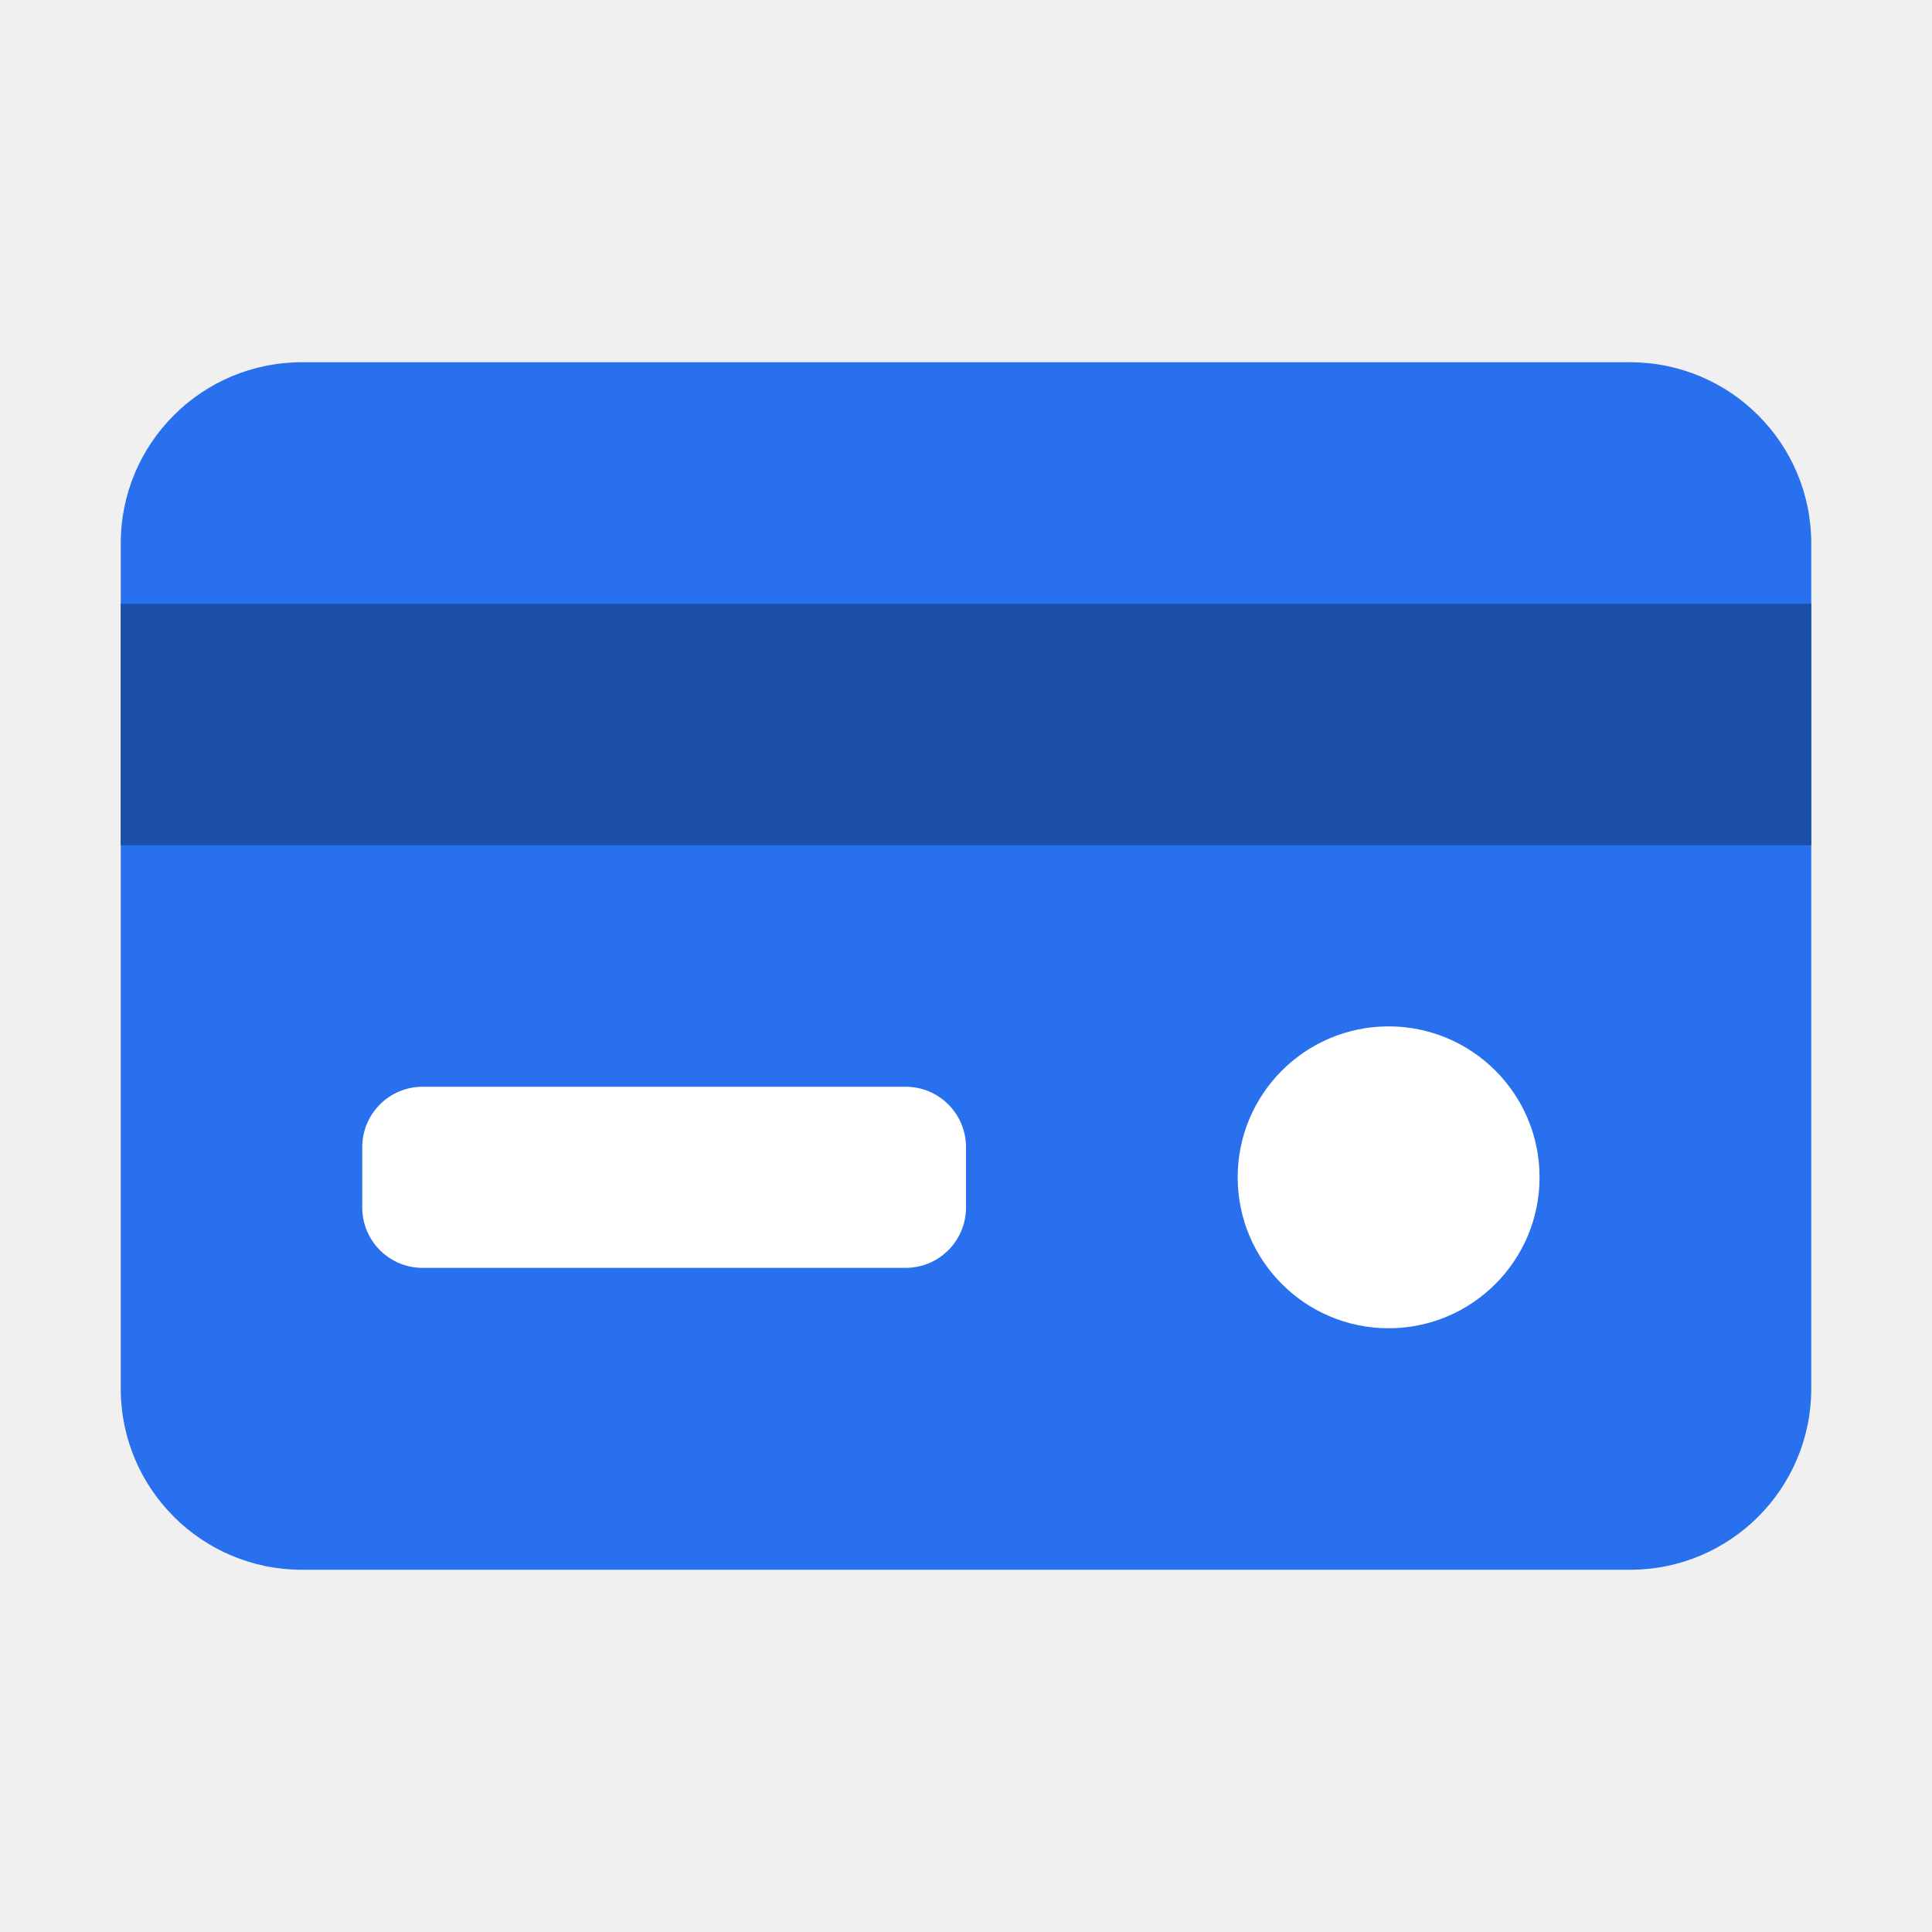
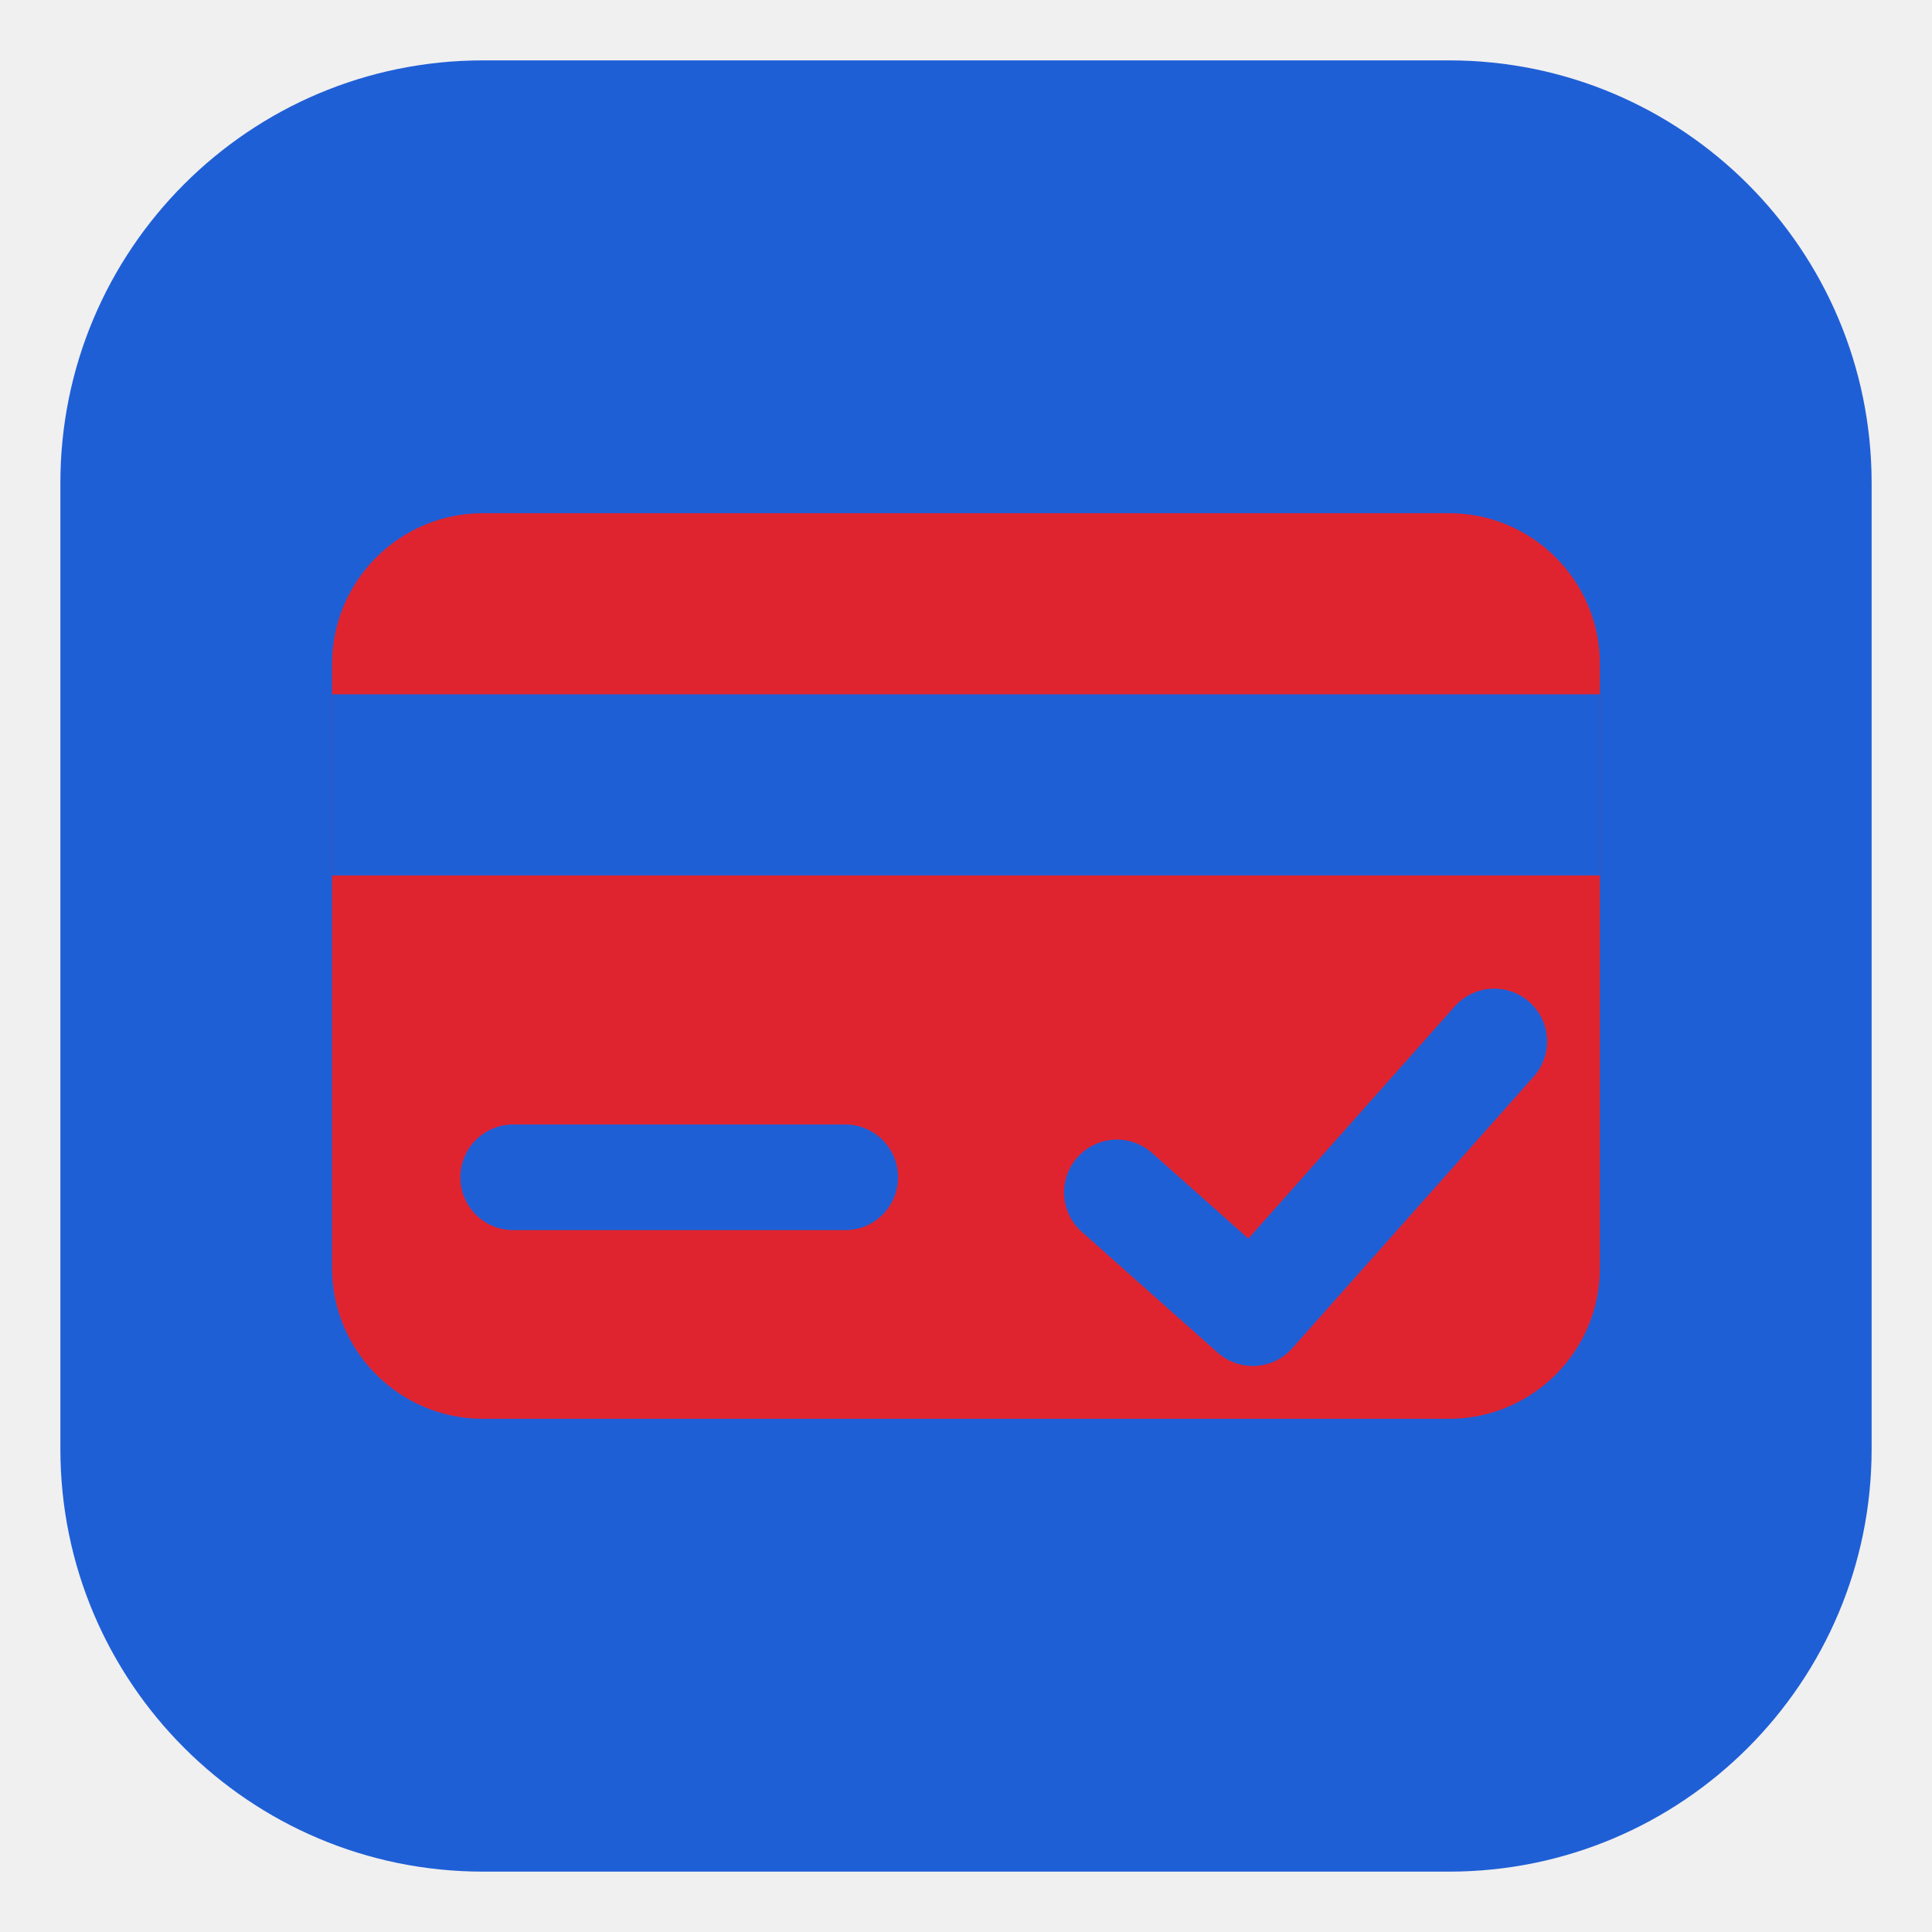
- <svg xmlns="http://www.w3.org/2000/svg" viewBox="0 0 64 64" width="64" height="64">
-   <rect x="4" y="12" width="56" height="40" rx="6" fill="#2870ed" />
-   <rect x="4" y="20" width="56" height="8" fill="#1b4fa8" />
-   <rect x="12" y="36" width="20" height="6" rx="2" fill="#ffffff" />
-   <circle cx="46" cy="39" r="5" fill="#ffffff" />
+ <svg xmlns="http://www.w3.org/2000/svg" viewBox="0 0 64 64" width="64" height="64" role="img" aria-label="omnipay-slsp">
+   <rect x="2" y="2" width="60" height="60" rx="14" fill="#1f5fd6" />
+   <rect x="11" y="17" width="42" height="30" rx="5" fill="#e0242f" />
+   <rect x="11" y="23" width="42" height="6" fill="#1f5fd6" />
+   <path d="M17 39h11" fill="none" stroke="#1f5fd6" stroke-width="3.5" stroke-linecap="round" />
+   <path d="M37 39.5l4.5 4 8-9" fill="none" stroke="#1f5fd6" stroke-width="3.5" stroke-linecap="round" stroke-linejoin="round" />
</svg>
